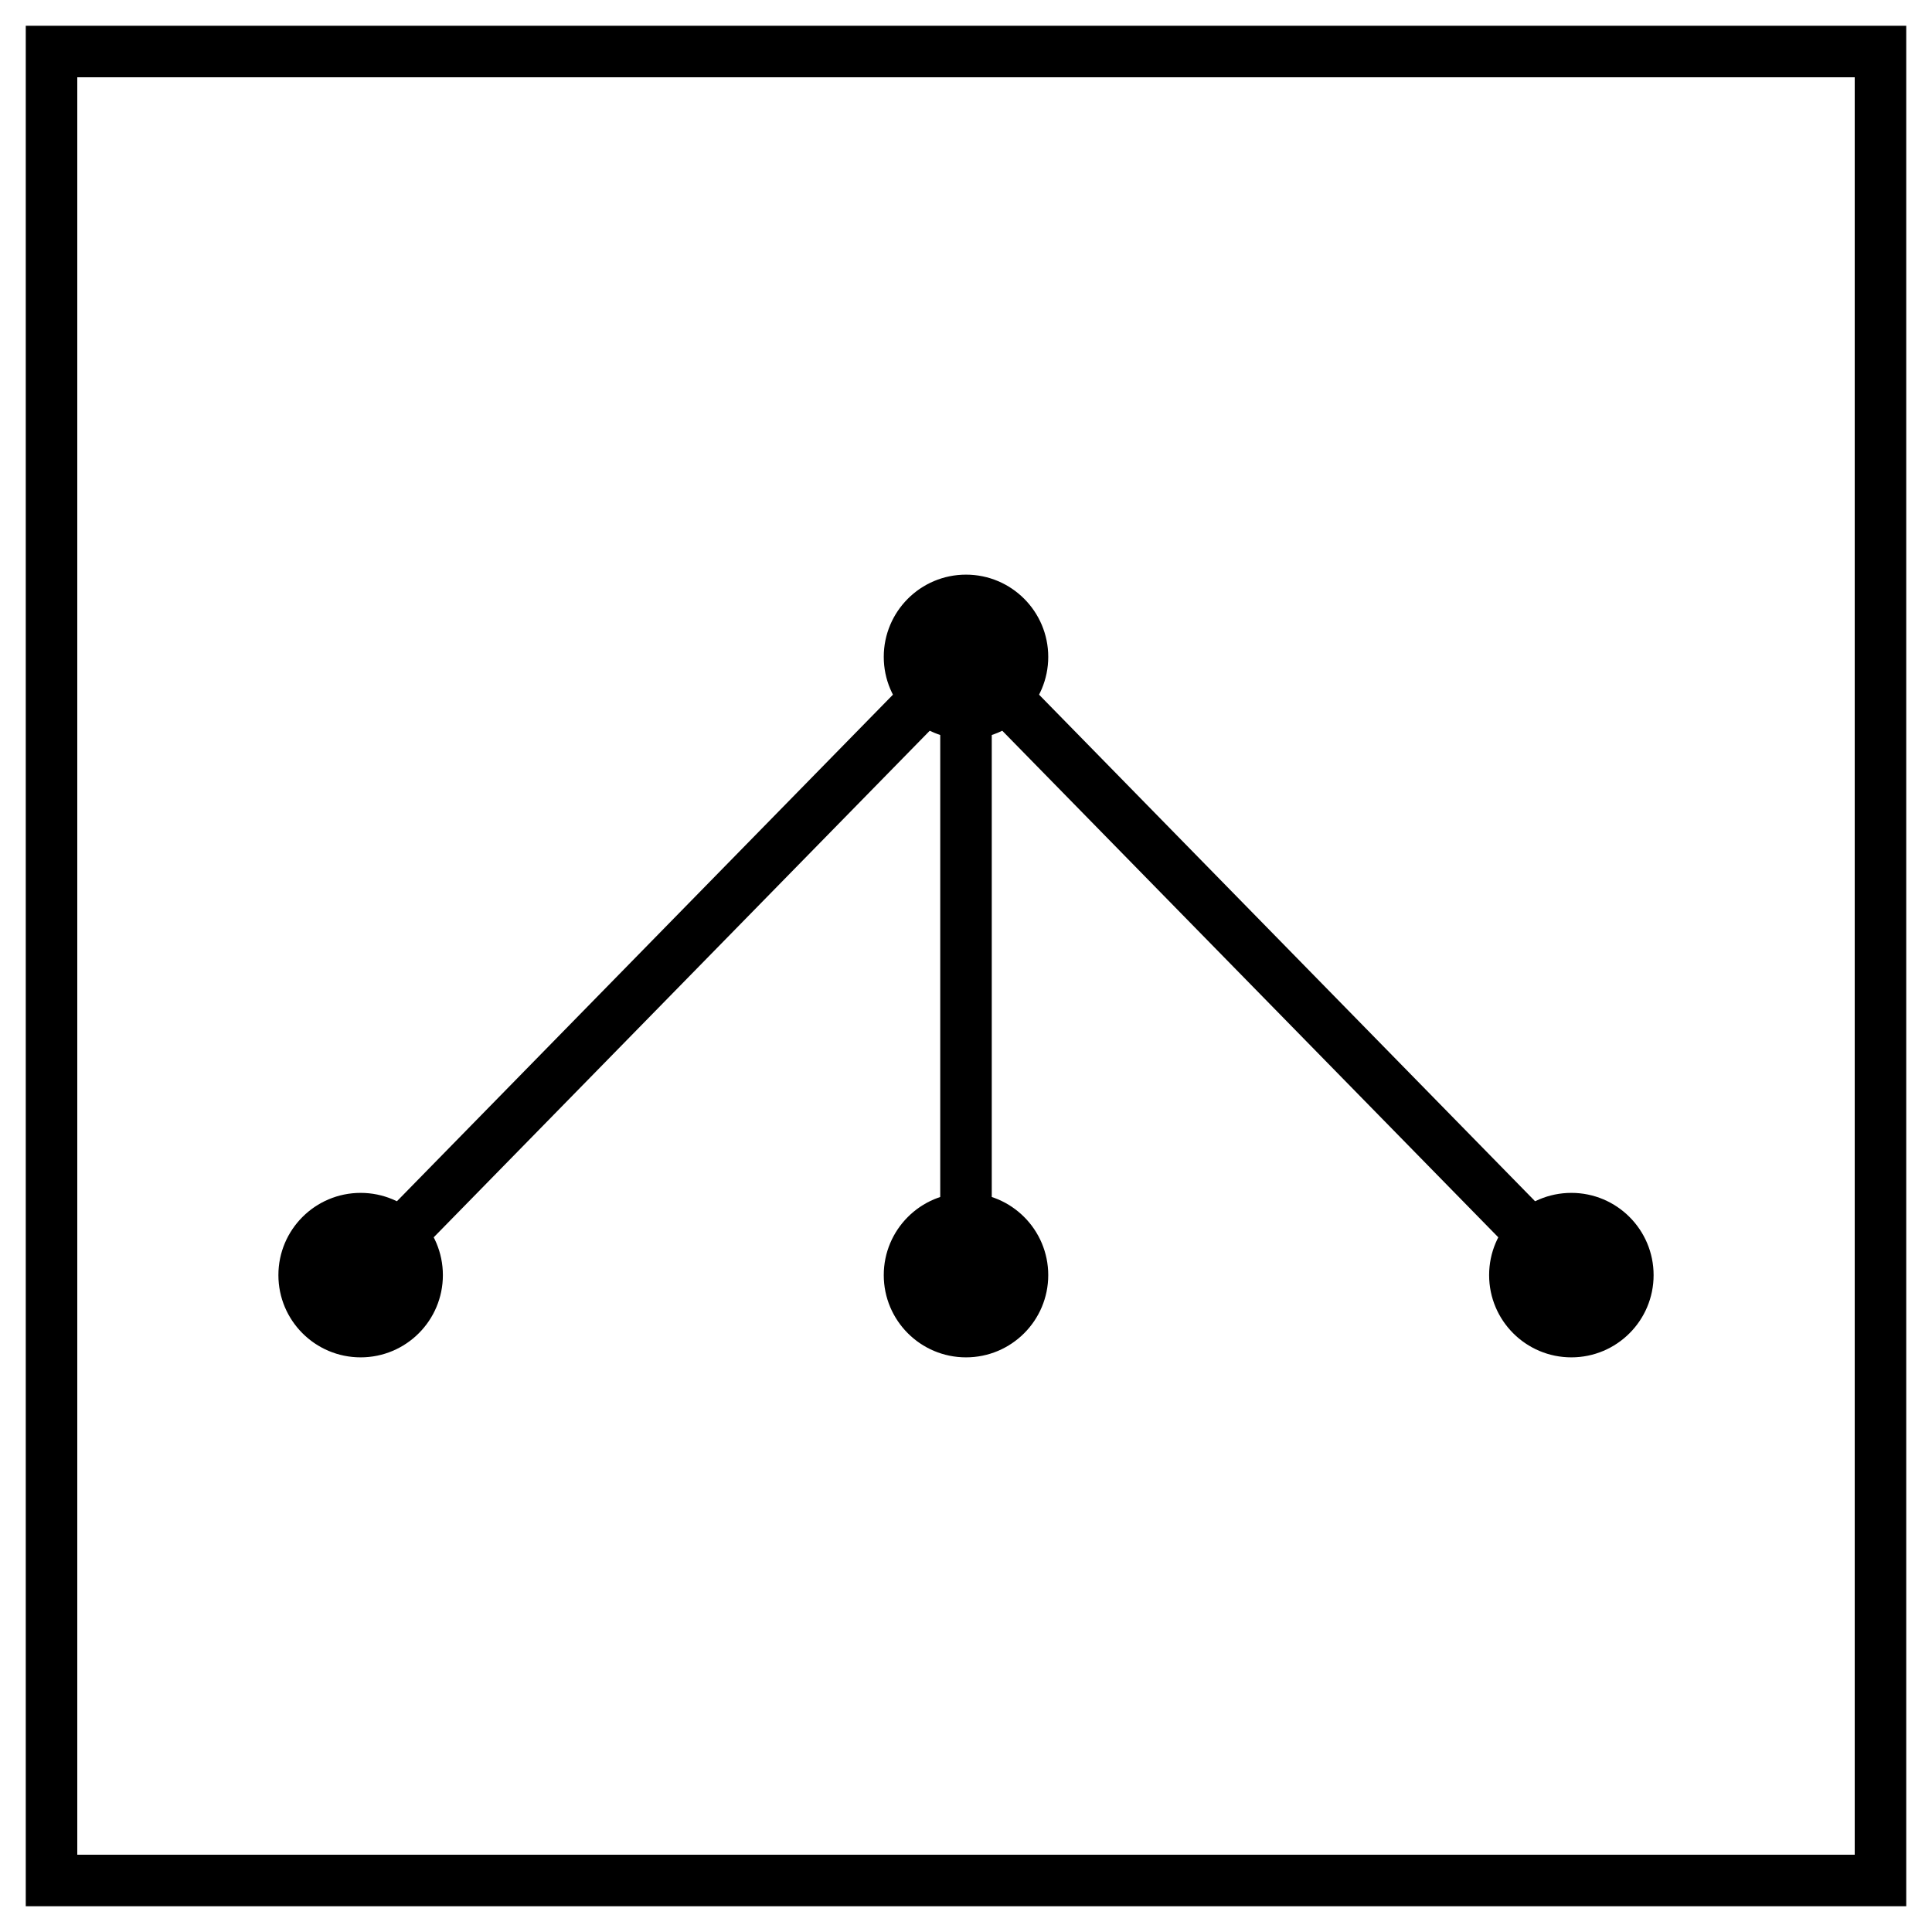
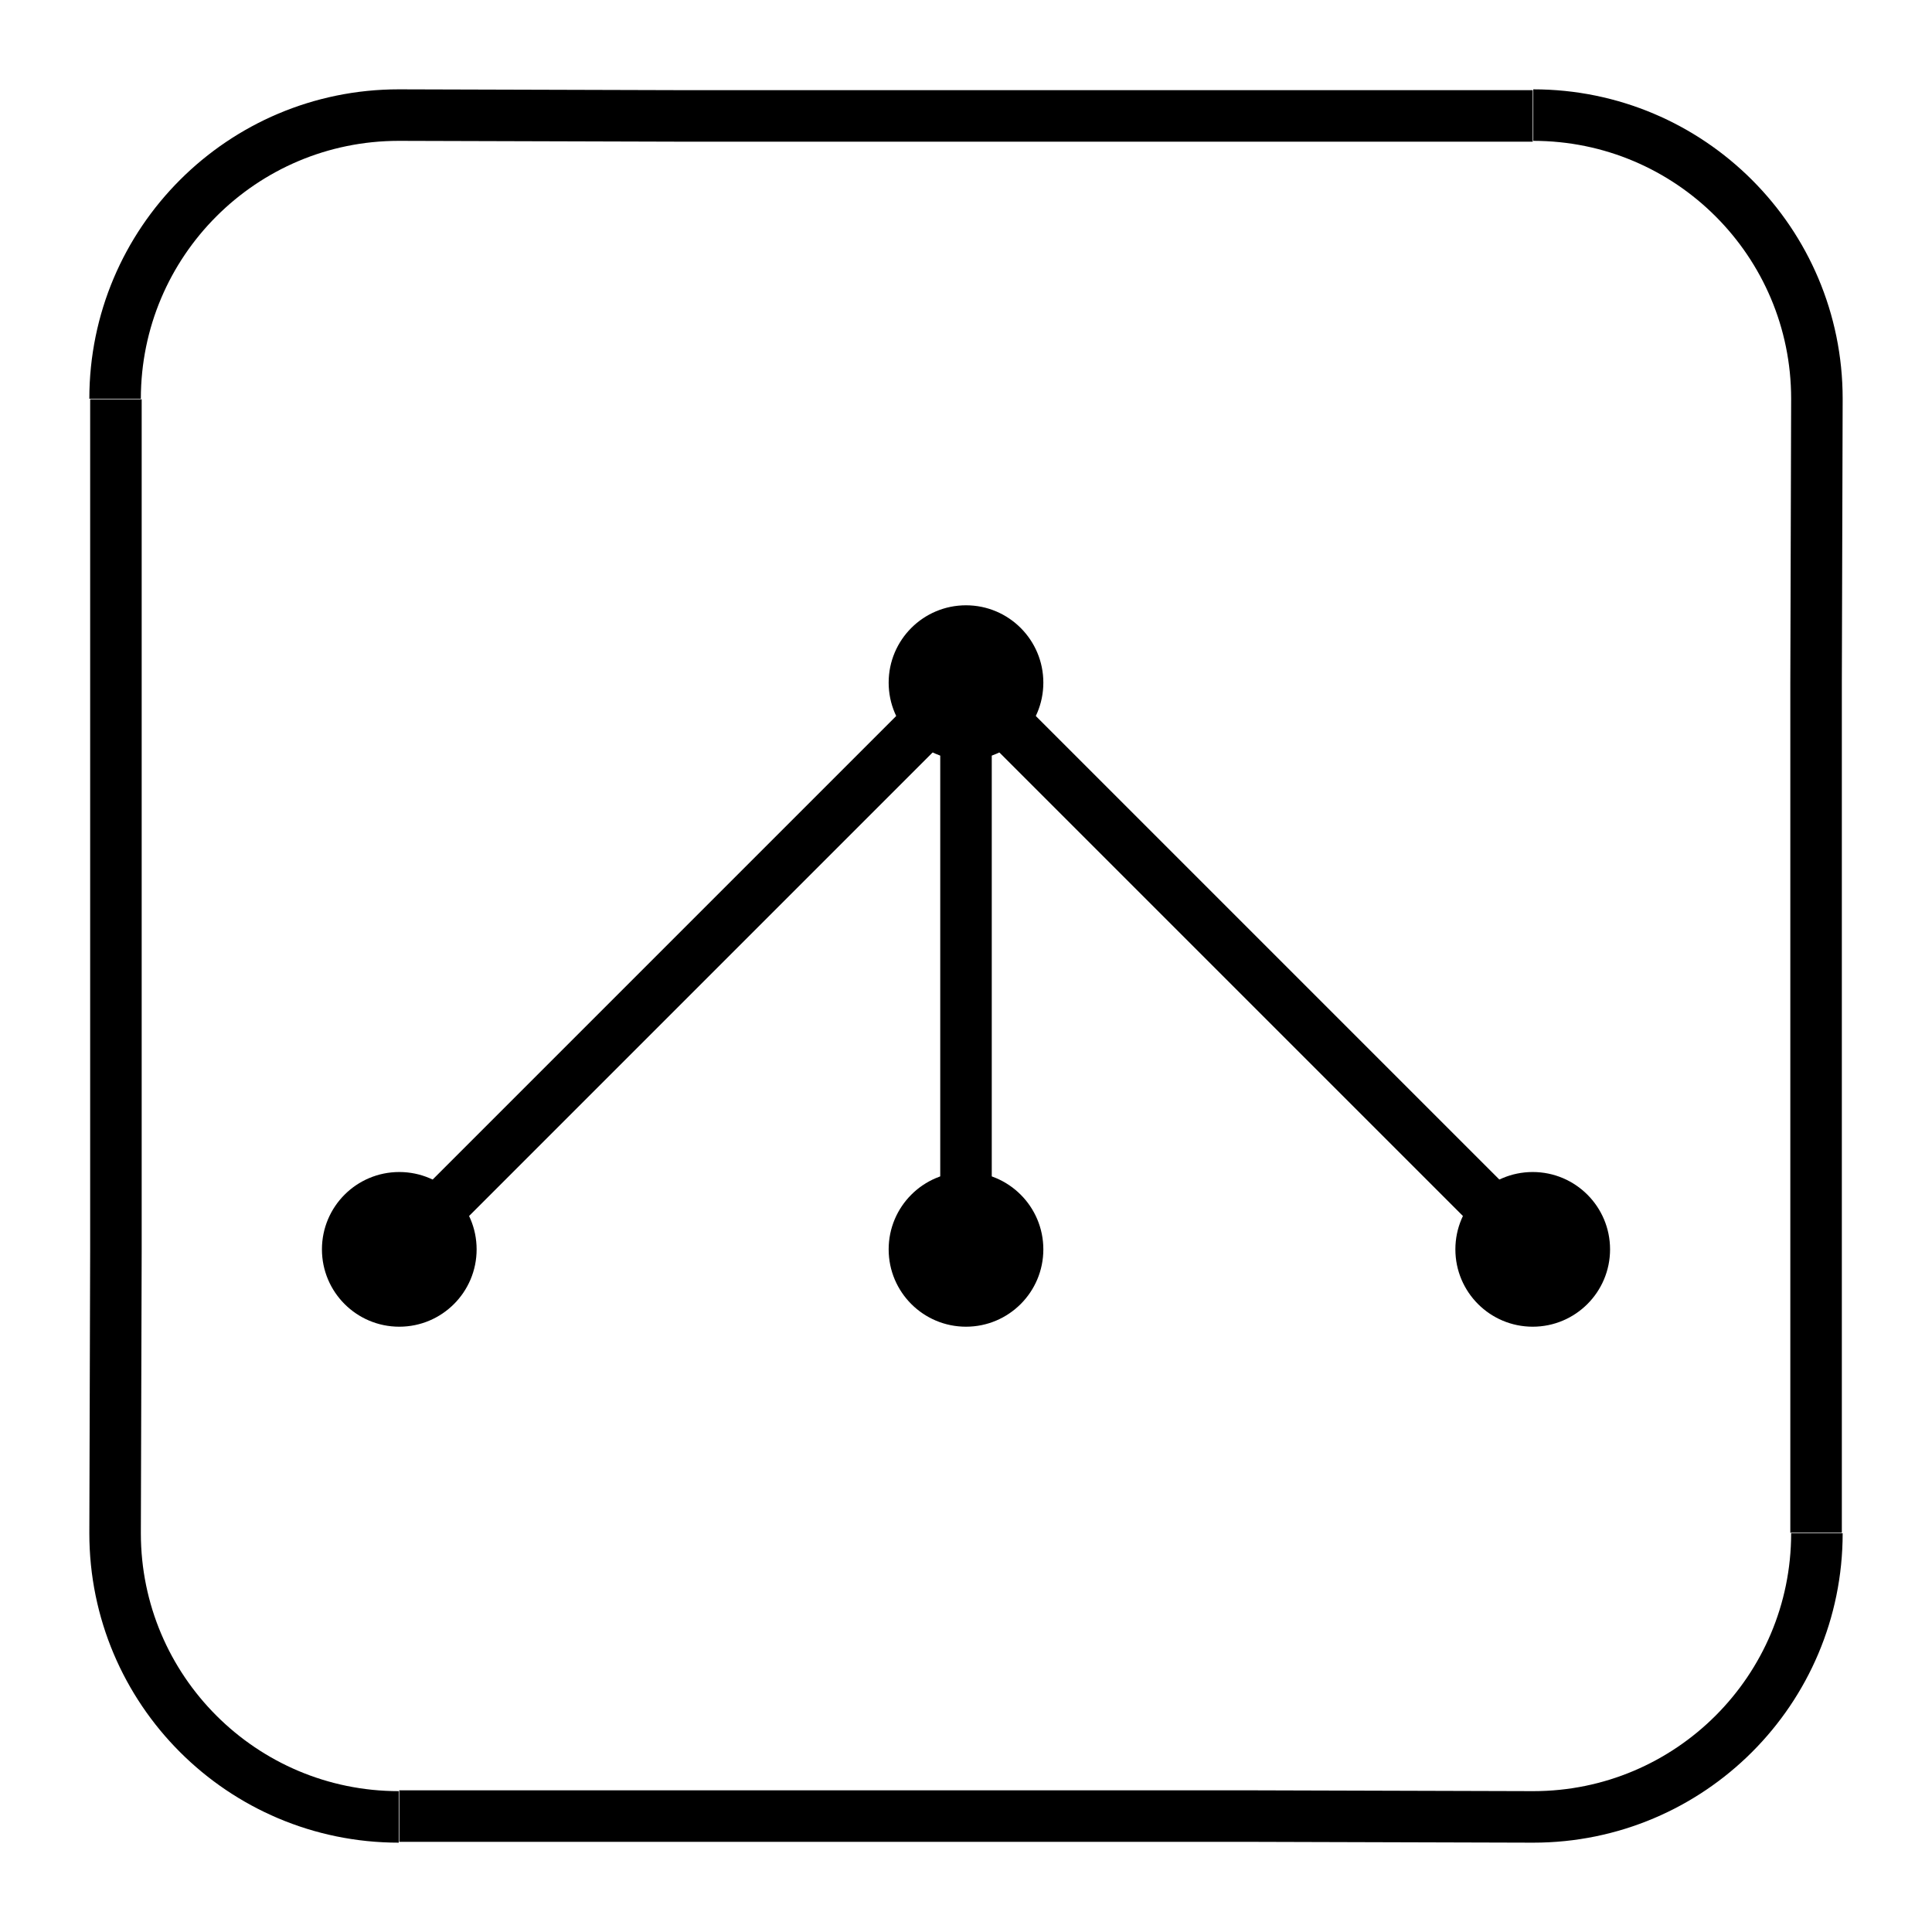
<svg xmlns="http://www.w3.org/2000/svg" width="150" height="150" viewbox="0 0 150 150">
-   <circle cx="75" cy="51" r="5.885" stroke="#000000" stroke-width="1" fill="#000000" />
-   <line x1="75" y1="51" x2="28" y2="99" style="stroke:#000000;stroke-width:4" />
-   <line x1="75" y1="51" x2="122" y2="99" style="stroke:#000000;stroke-width:4" />
-   <circle cx="122" cy="99" r="5.885" stroke="#000000" stroke-width="1" fill="#000000" />
-   <circle cx="28" cy="99" r="5.885" stroke="#000000" stroke-width="1" fill="#000000" />
-   <circle cx="75" cy="99" r="5.885" stroke="#000000" stroke-width="1" fill="#000000" />
-   <line x1="75" y1="99" x2="75" y2="51" style="stroke:#000000;stroke-width:4" />
-   <path d="M146 122 L146 28 L146 4 L122 4 L99 4 L75 4 L51 4 L28 4 L4 4 L4 28 L4 51 L4 75 L4 99 L4 122 L4 146 L28 146 L51 146 L75 146 L99 146 L122 146 L146 146 L146 122 Z" stroke="#000000" stroke-width="4" fill="none" />
+   <circle cx="75" cy="53" r="5.505" stroke="#000000" stroke-width="1" fill="#000000" />
+   <line x1="75" y1="53" x2="31" y2="97" style="stroke:#000000;stroke-width:4" />
+   <line x1="75" y1="53" x2="119" y2="97" style="stroke:#000000;stroke-width:4" />
+   <circle cx="119" cy="97" r="5.505" stroke="#000000" stroke-width="1" fill="#000000" />
+   <circle cx="31" cy="97" r="5.505" stroke="#000000" stroke-width="1" fill="#000000" />
+   <circle cx="75" cy="97" r="5.505" stroke="#000000" stroke-width="1" fill="#000000" />
+   <line x1="75" y1="97" x2="75" y2="53" style="stroke:#000000;stroke-width:4" />
+   <path d="M9 75 L9 53 L9 31 M8.936 30.957           A22.021 22.021 0 0 1 30.957 8.936L53 9 L75 9 L97 9 L119 9 M119.043 8.936           A22.021 22.021 0 0 1 141.064 30.957L141 53 L141 75 L141 97 L141 119 M141.064 119.043           A22.021 22.021 0 0 1 119.043 141.064L97 141 L75 141 L53 141 L31 141 M30.957 141.064           A22.021 22.021 0 0 1 8.936 119.043L9 97 L9 75 " stroke="#000000" stroke-width="4" fill="none" />
</svg>
